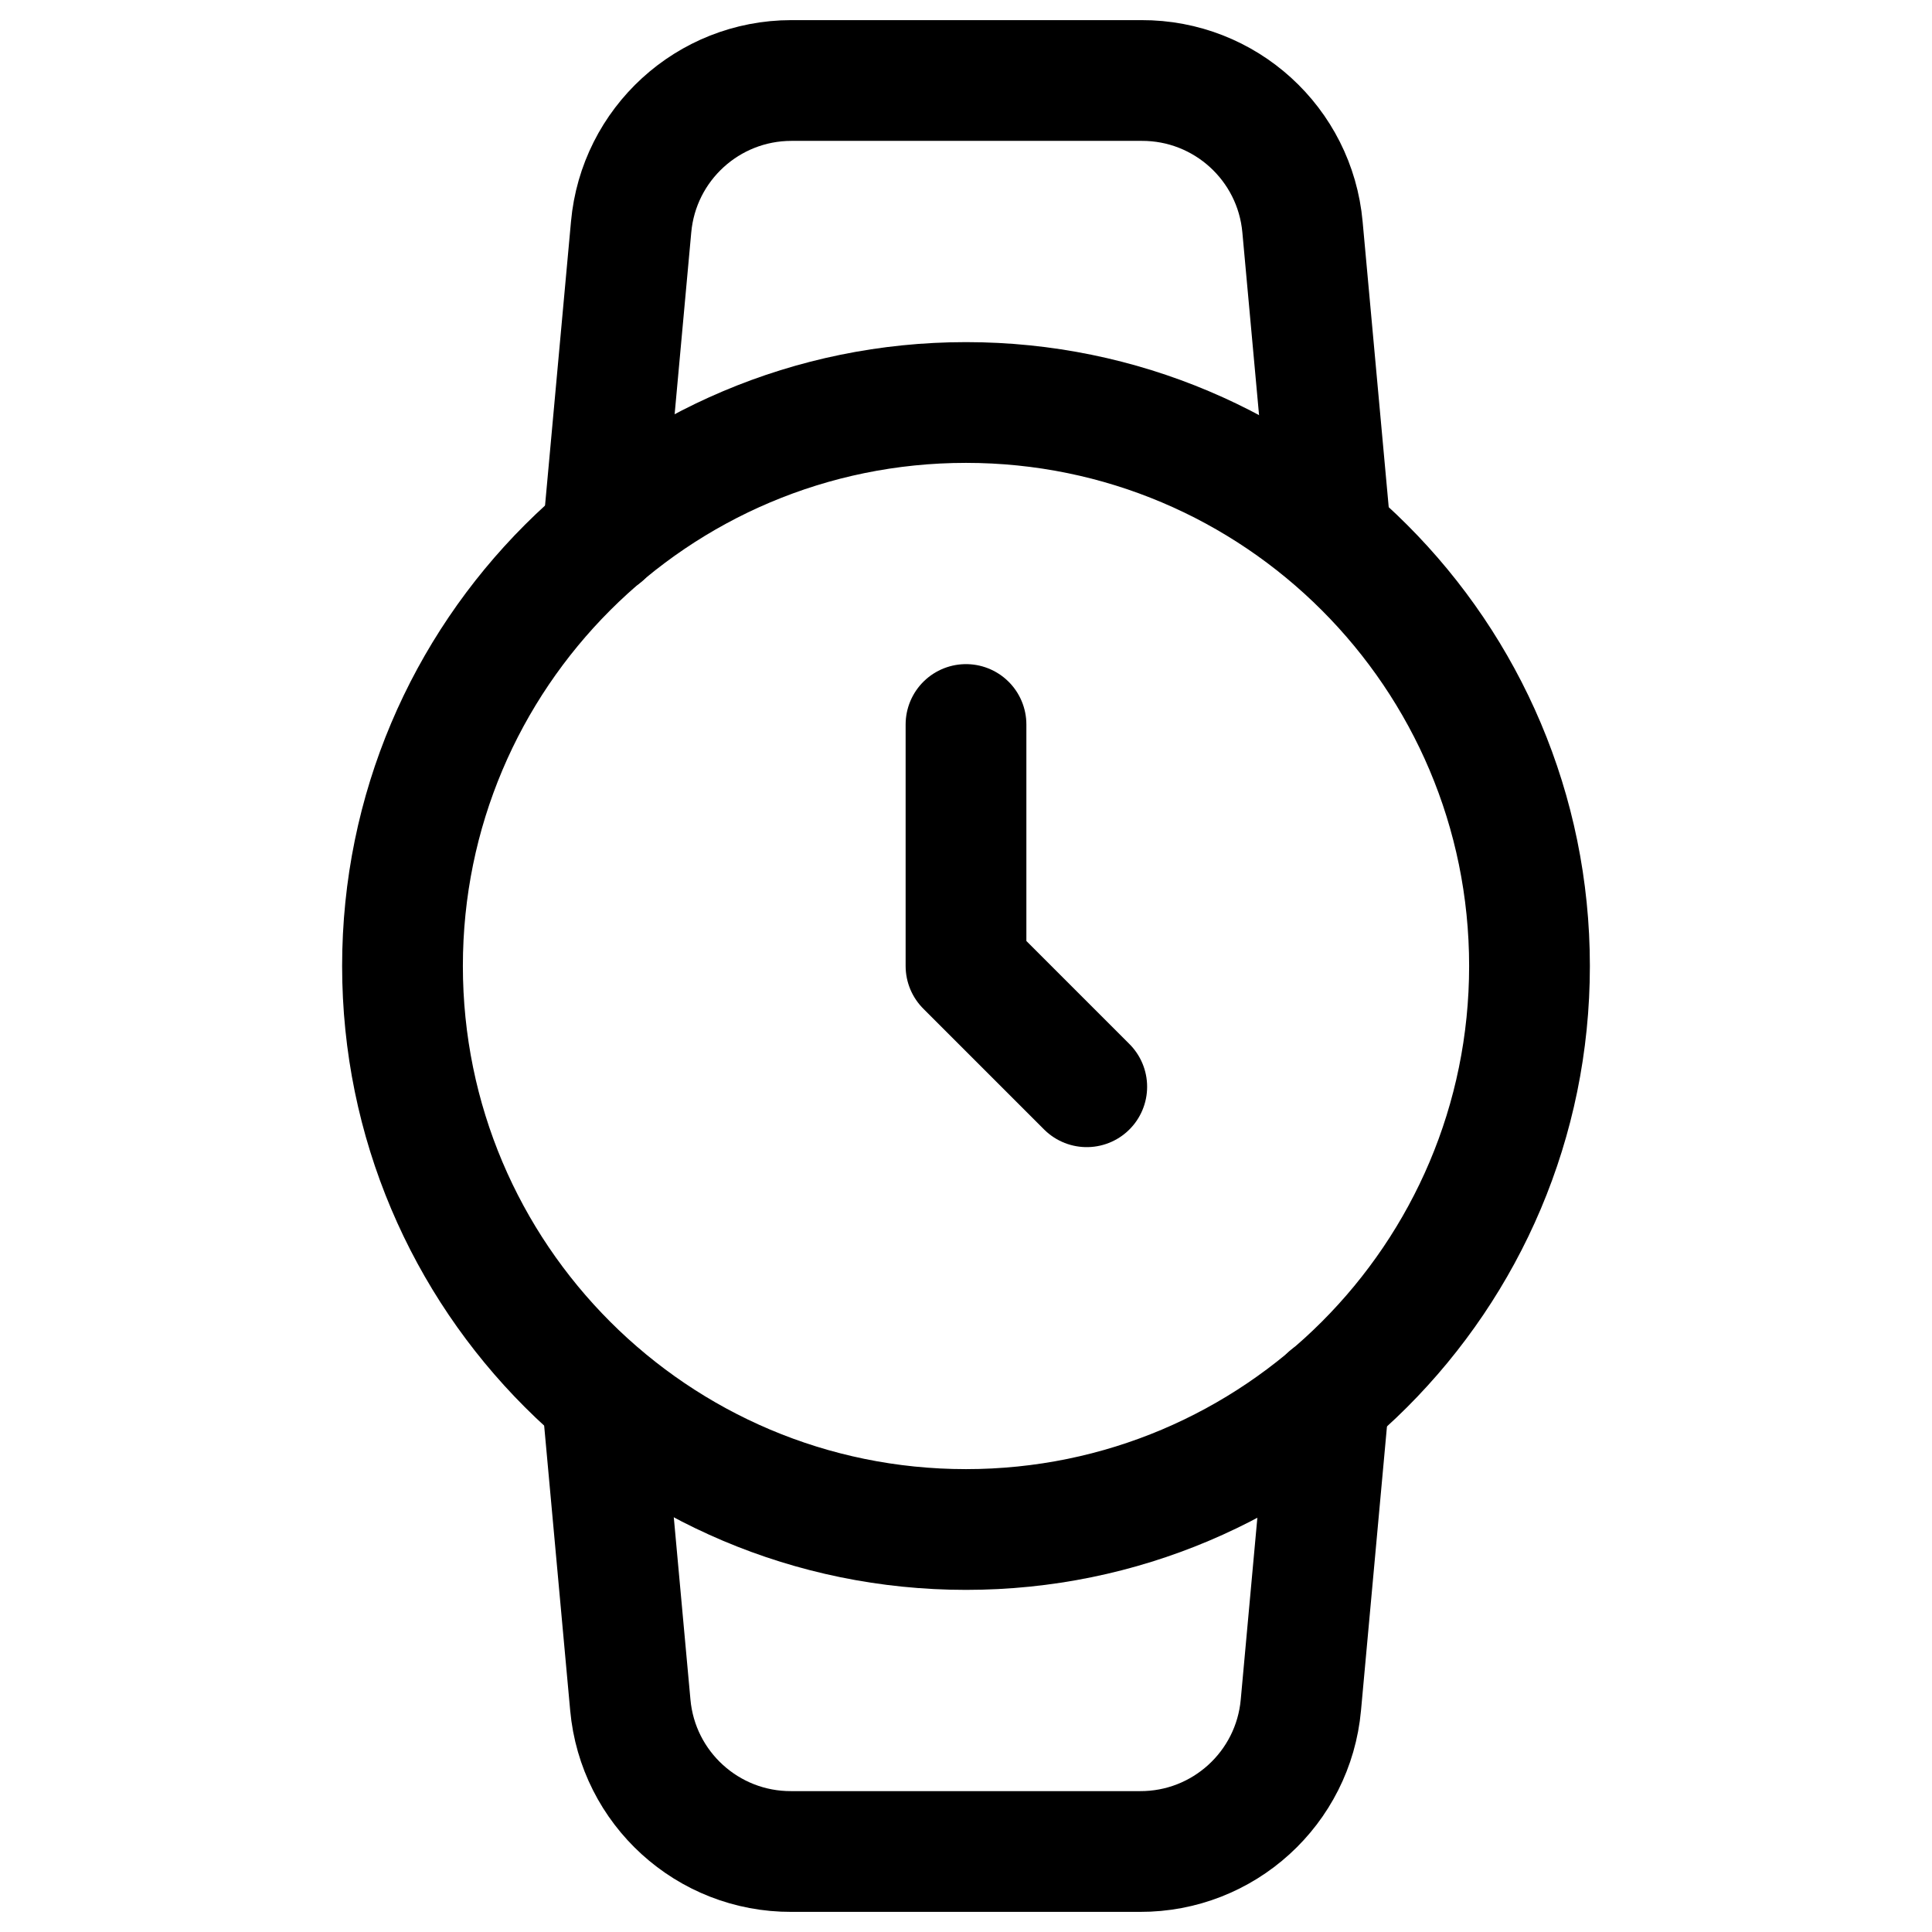
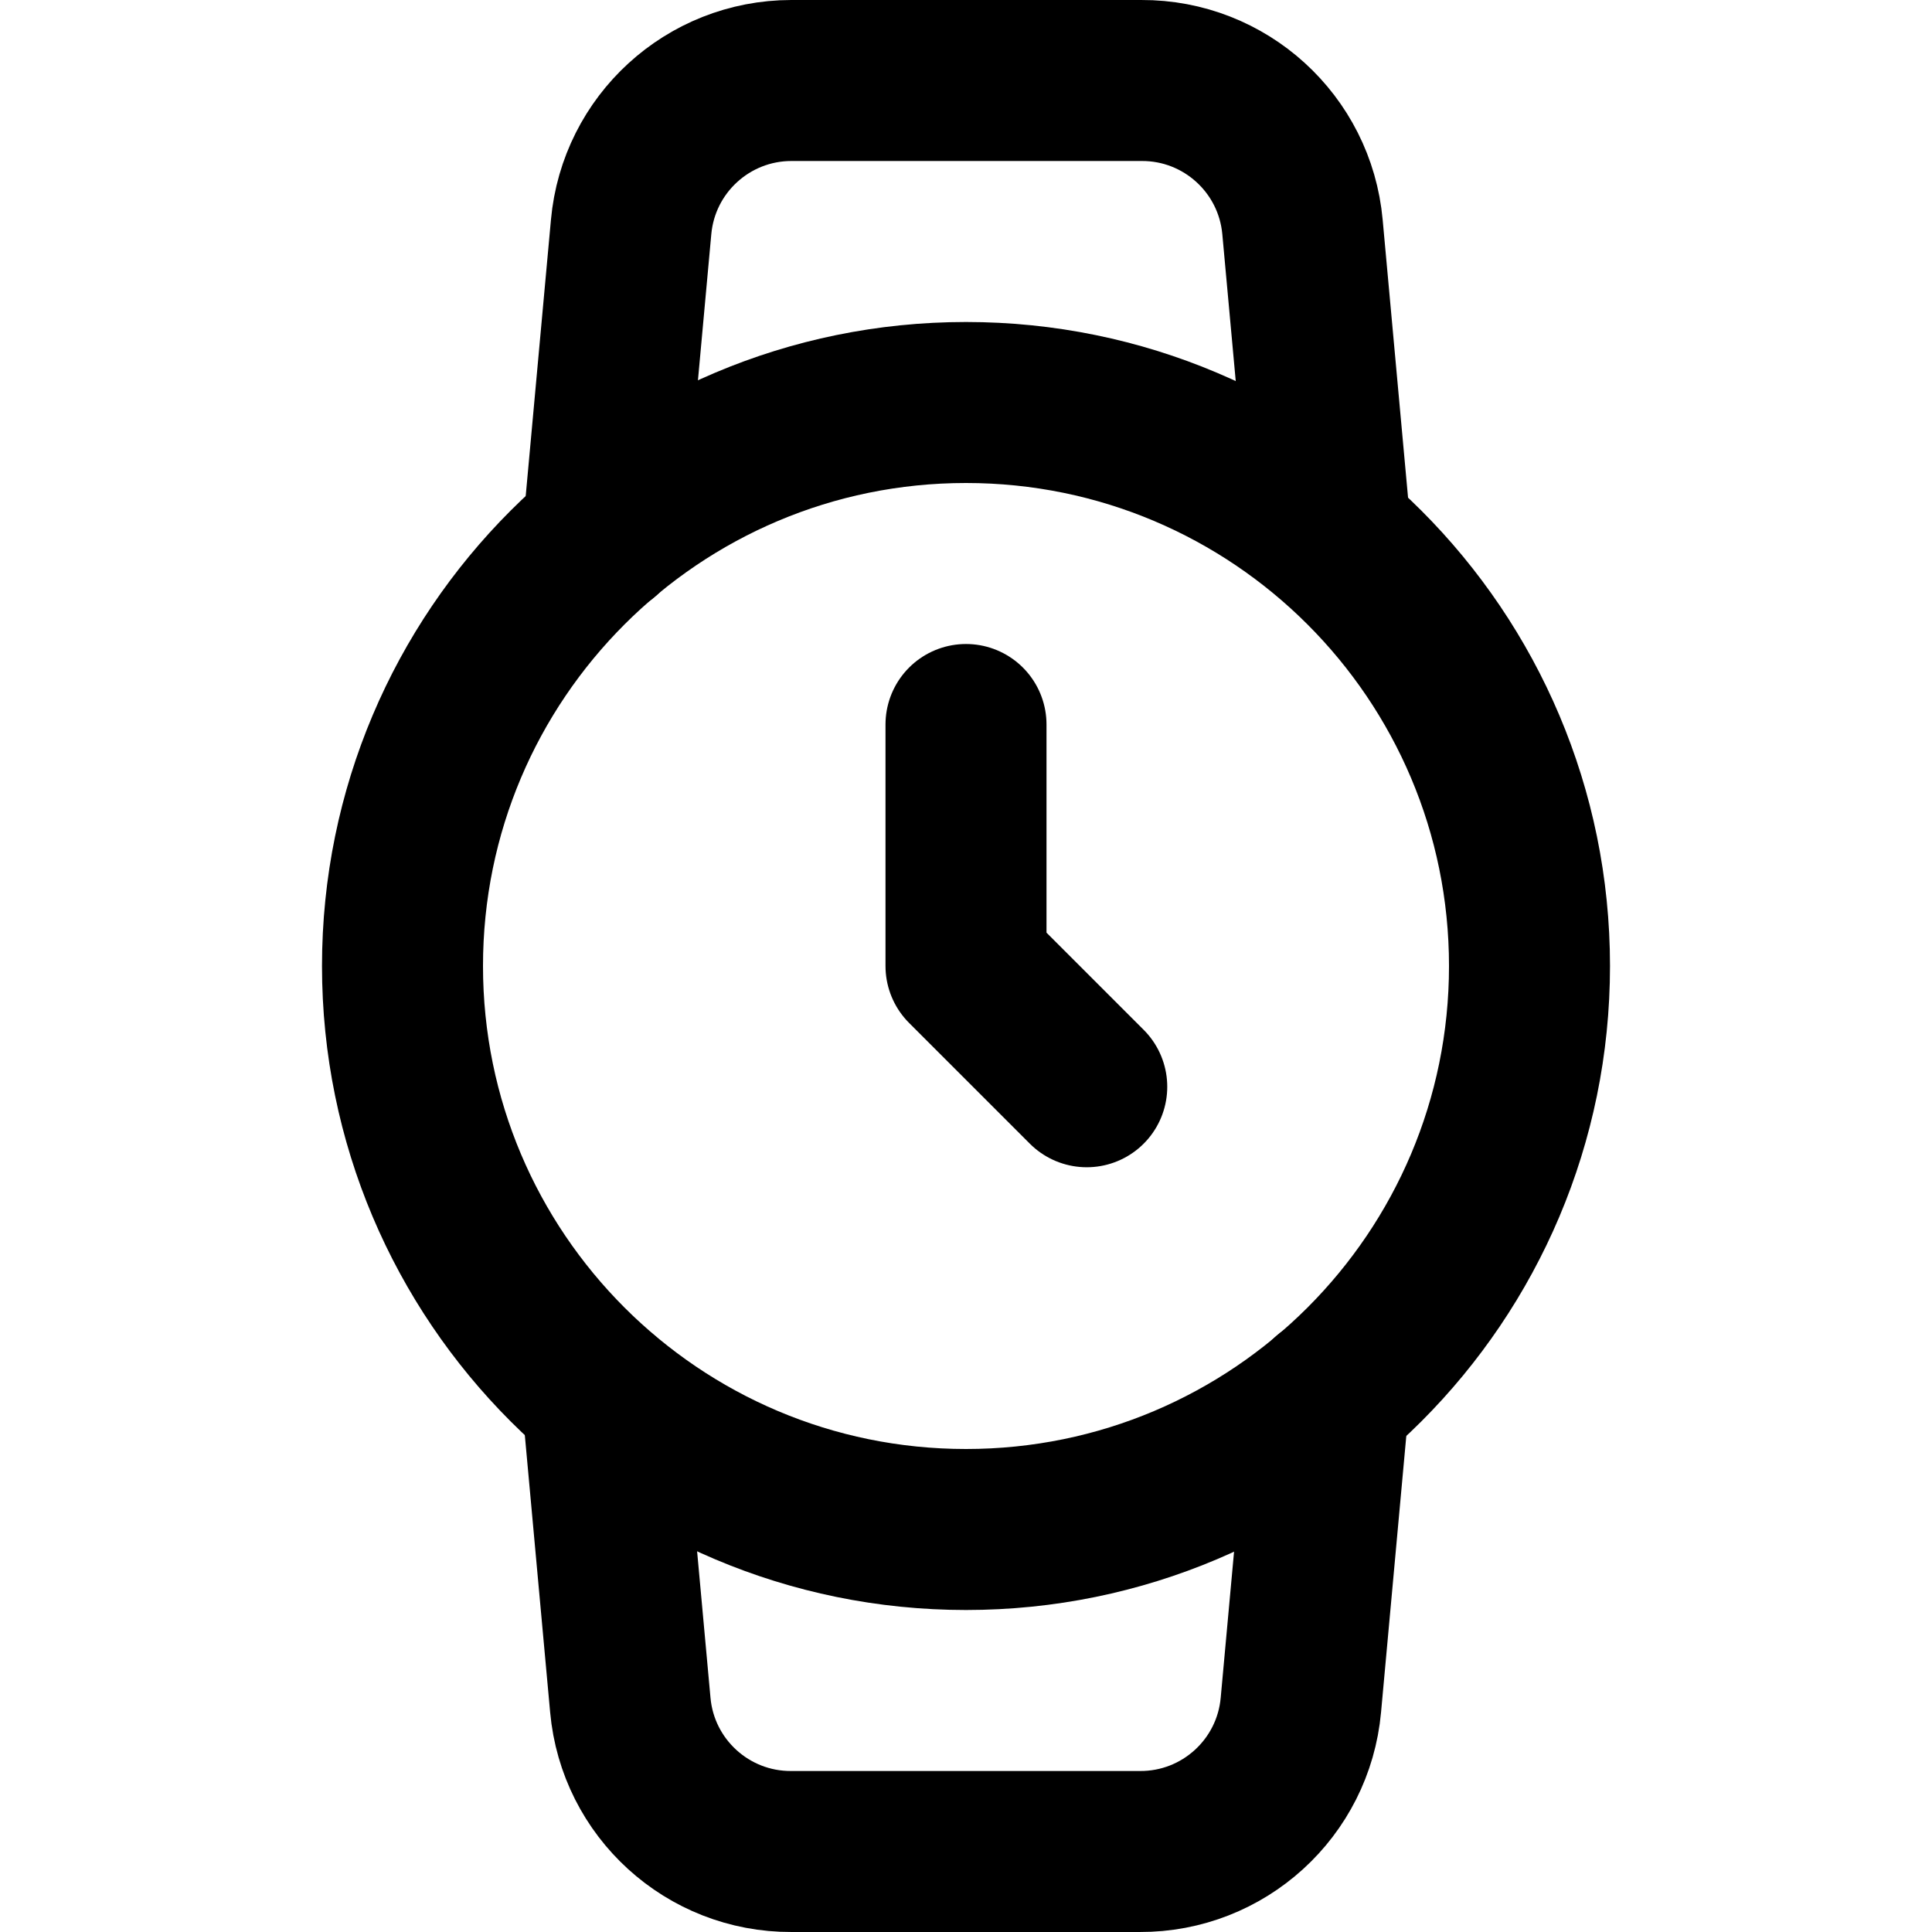
- <svg xmlns="http://www.w3.org/2000/svg" width="100" height="100" viewBox="0 0 24 24" fill="none" stroke="currentColor" stroke-width="1.5" stroke-linecap="round" stroke-linejoin="round" class="feather feather-watch">
+ <svg xmlns="http://www.w3.org/2000/svg" width="24" height="24" viewBox="0 0 24 24" fill="none" stroke="currentColor" stroke-width="2" stroke-linecap="round" stroke-linejoin="round" class="feather feather-watch">
  <circle cx="12" cy="12" r="7" />
  <polyline points="12 9 12 12 13.5 13.5" />
  <path d="M16.51 17.35l-.35 3.83a2 2 0 0 1-2 1.82H9.83a2 2 0 0 1-2-1.82l-.35-3.83m.01-10.7l.35-3.83A2 2 0 0 1 9.83 1h4.35a2 2 0 0 1 2 1.82l.35 3.83" />
</svg>
